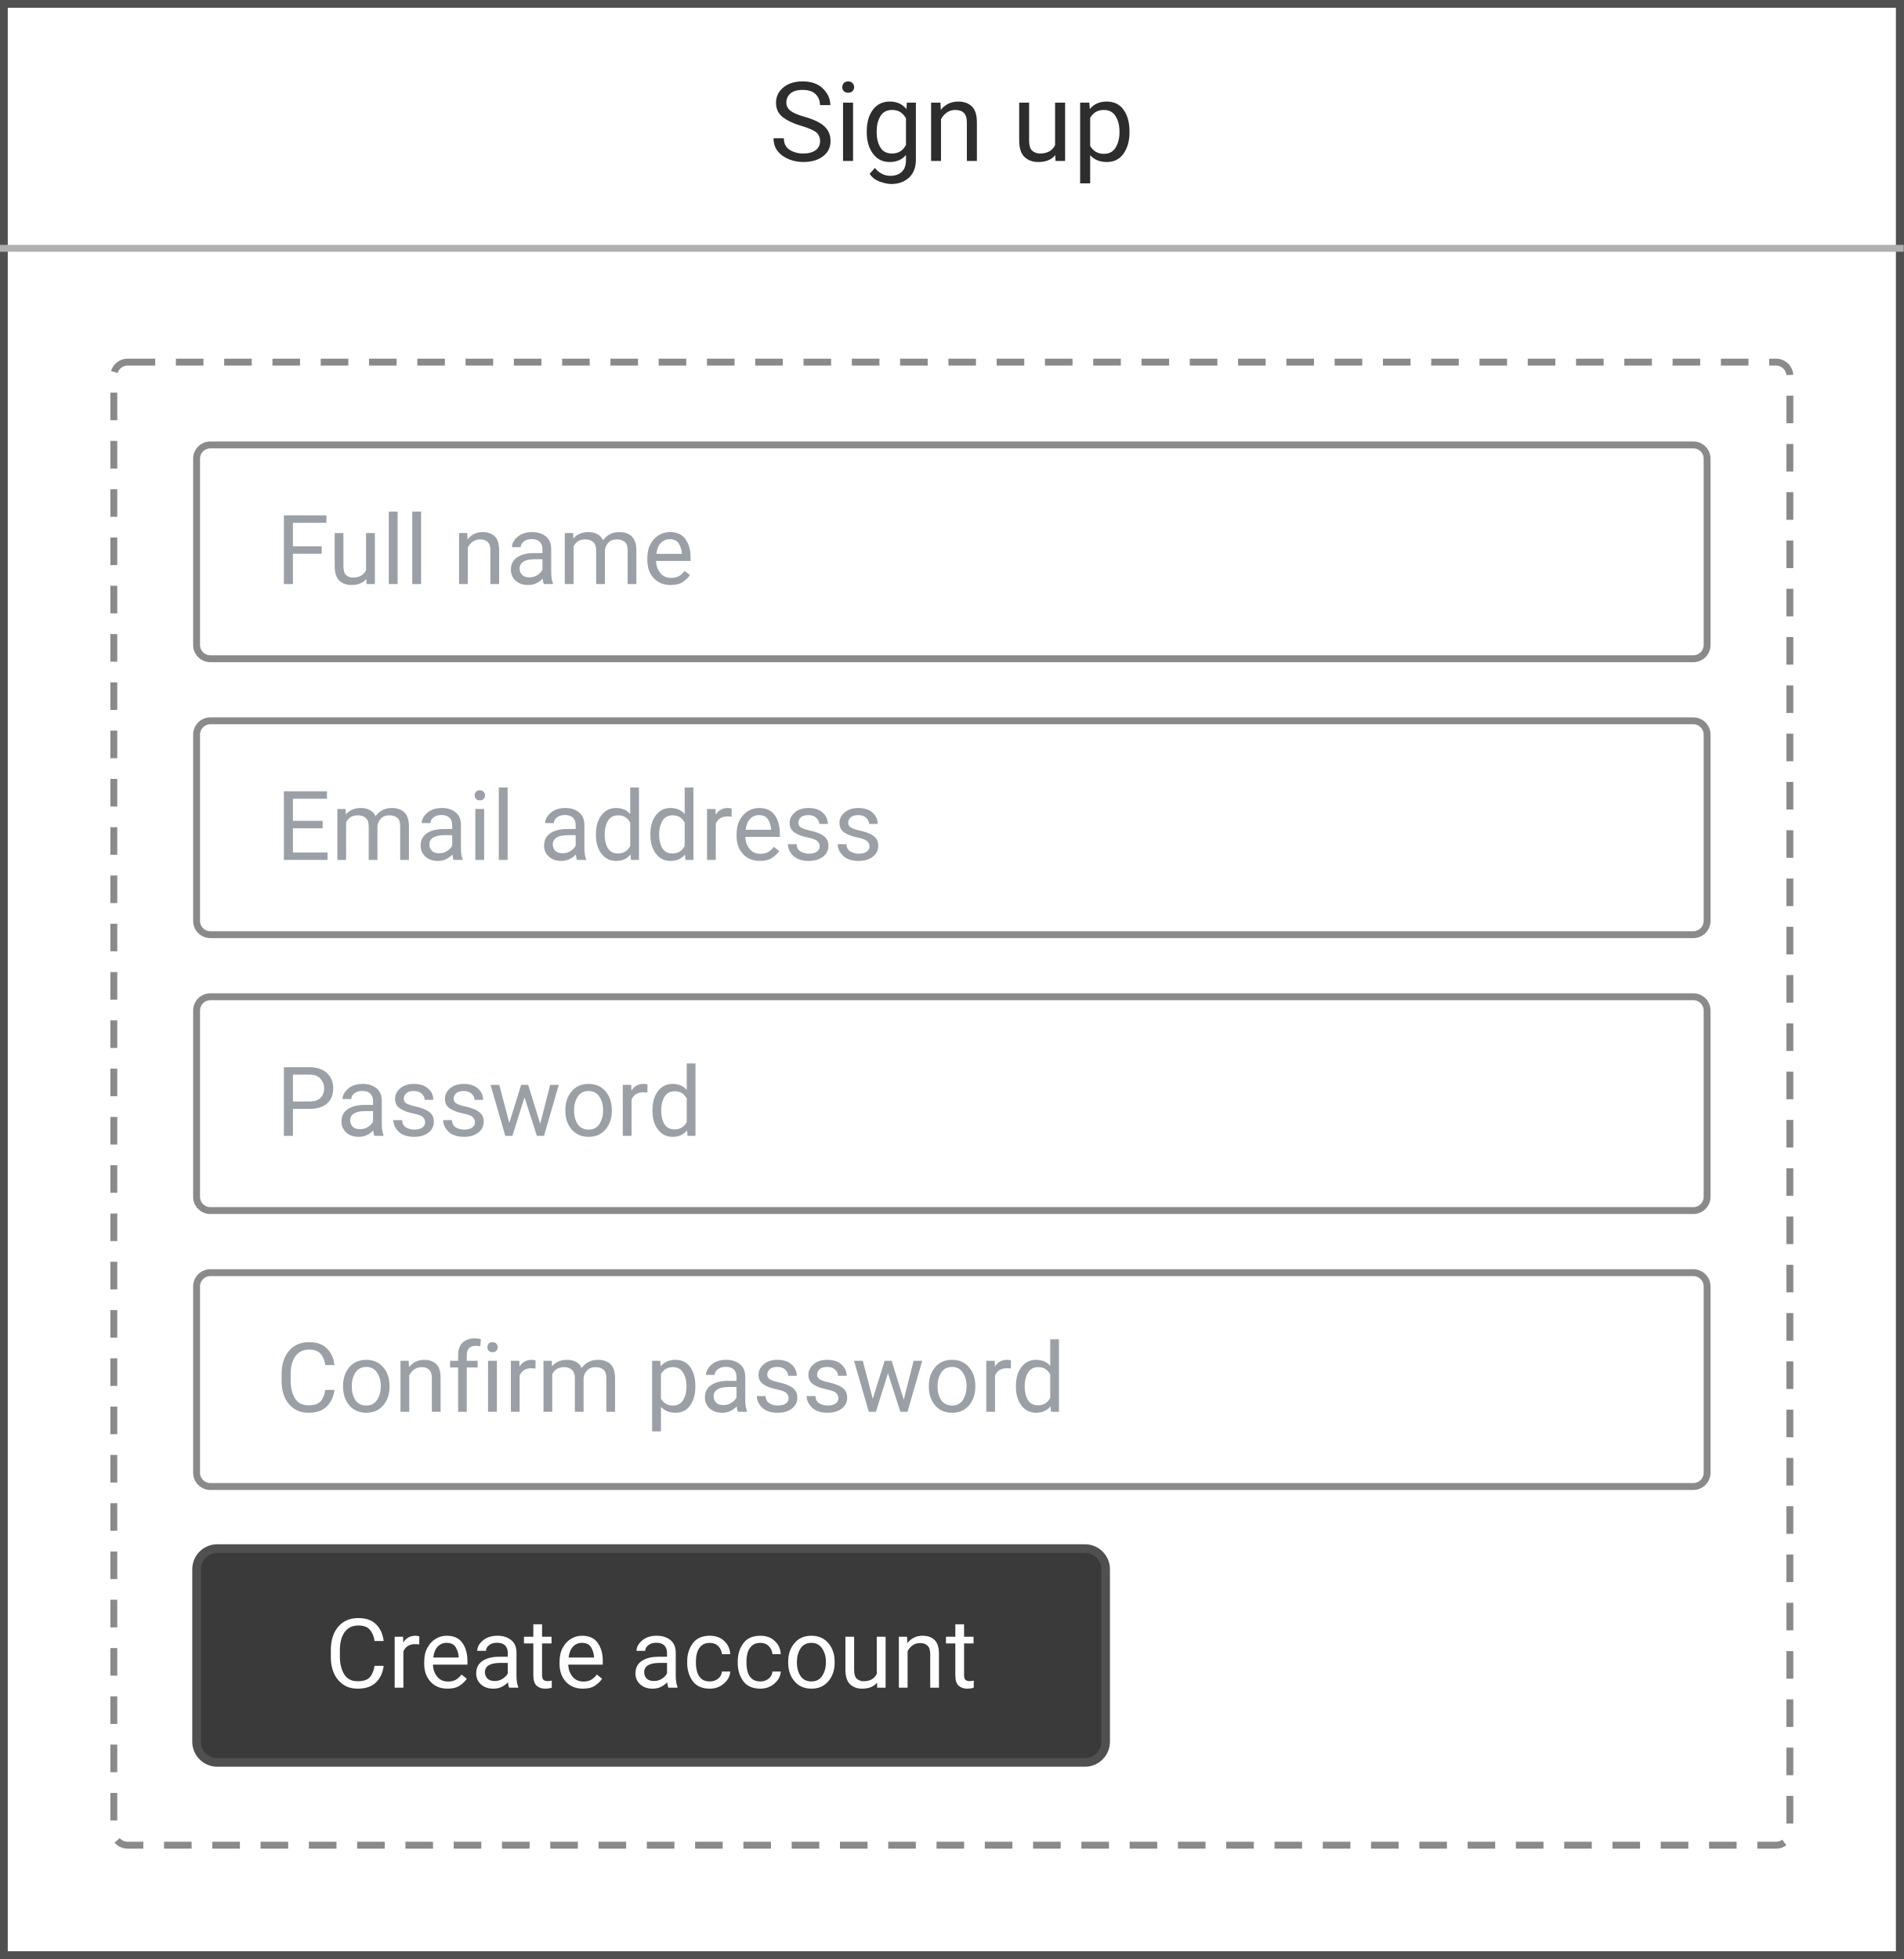
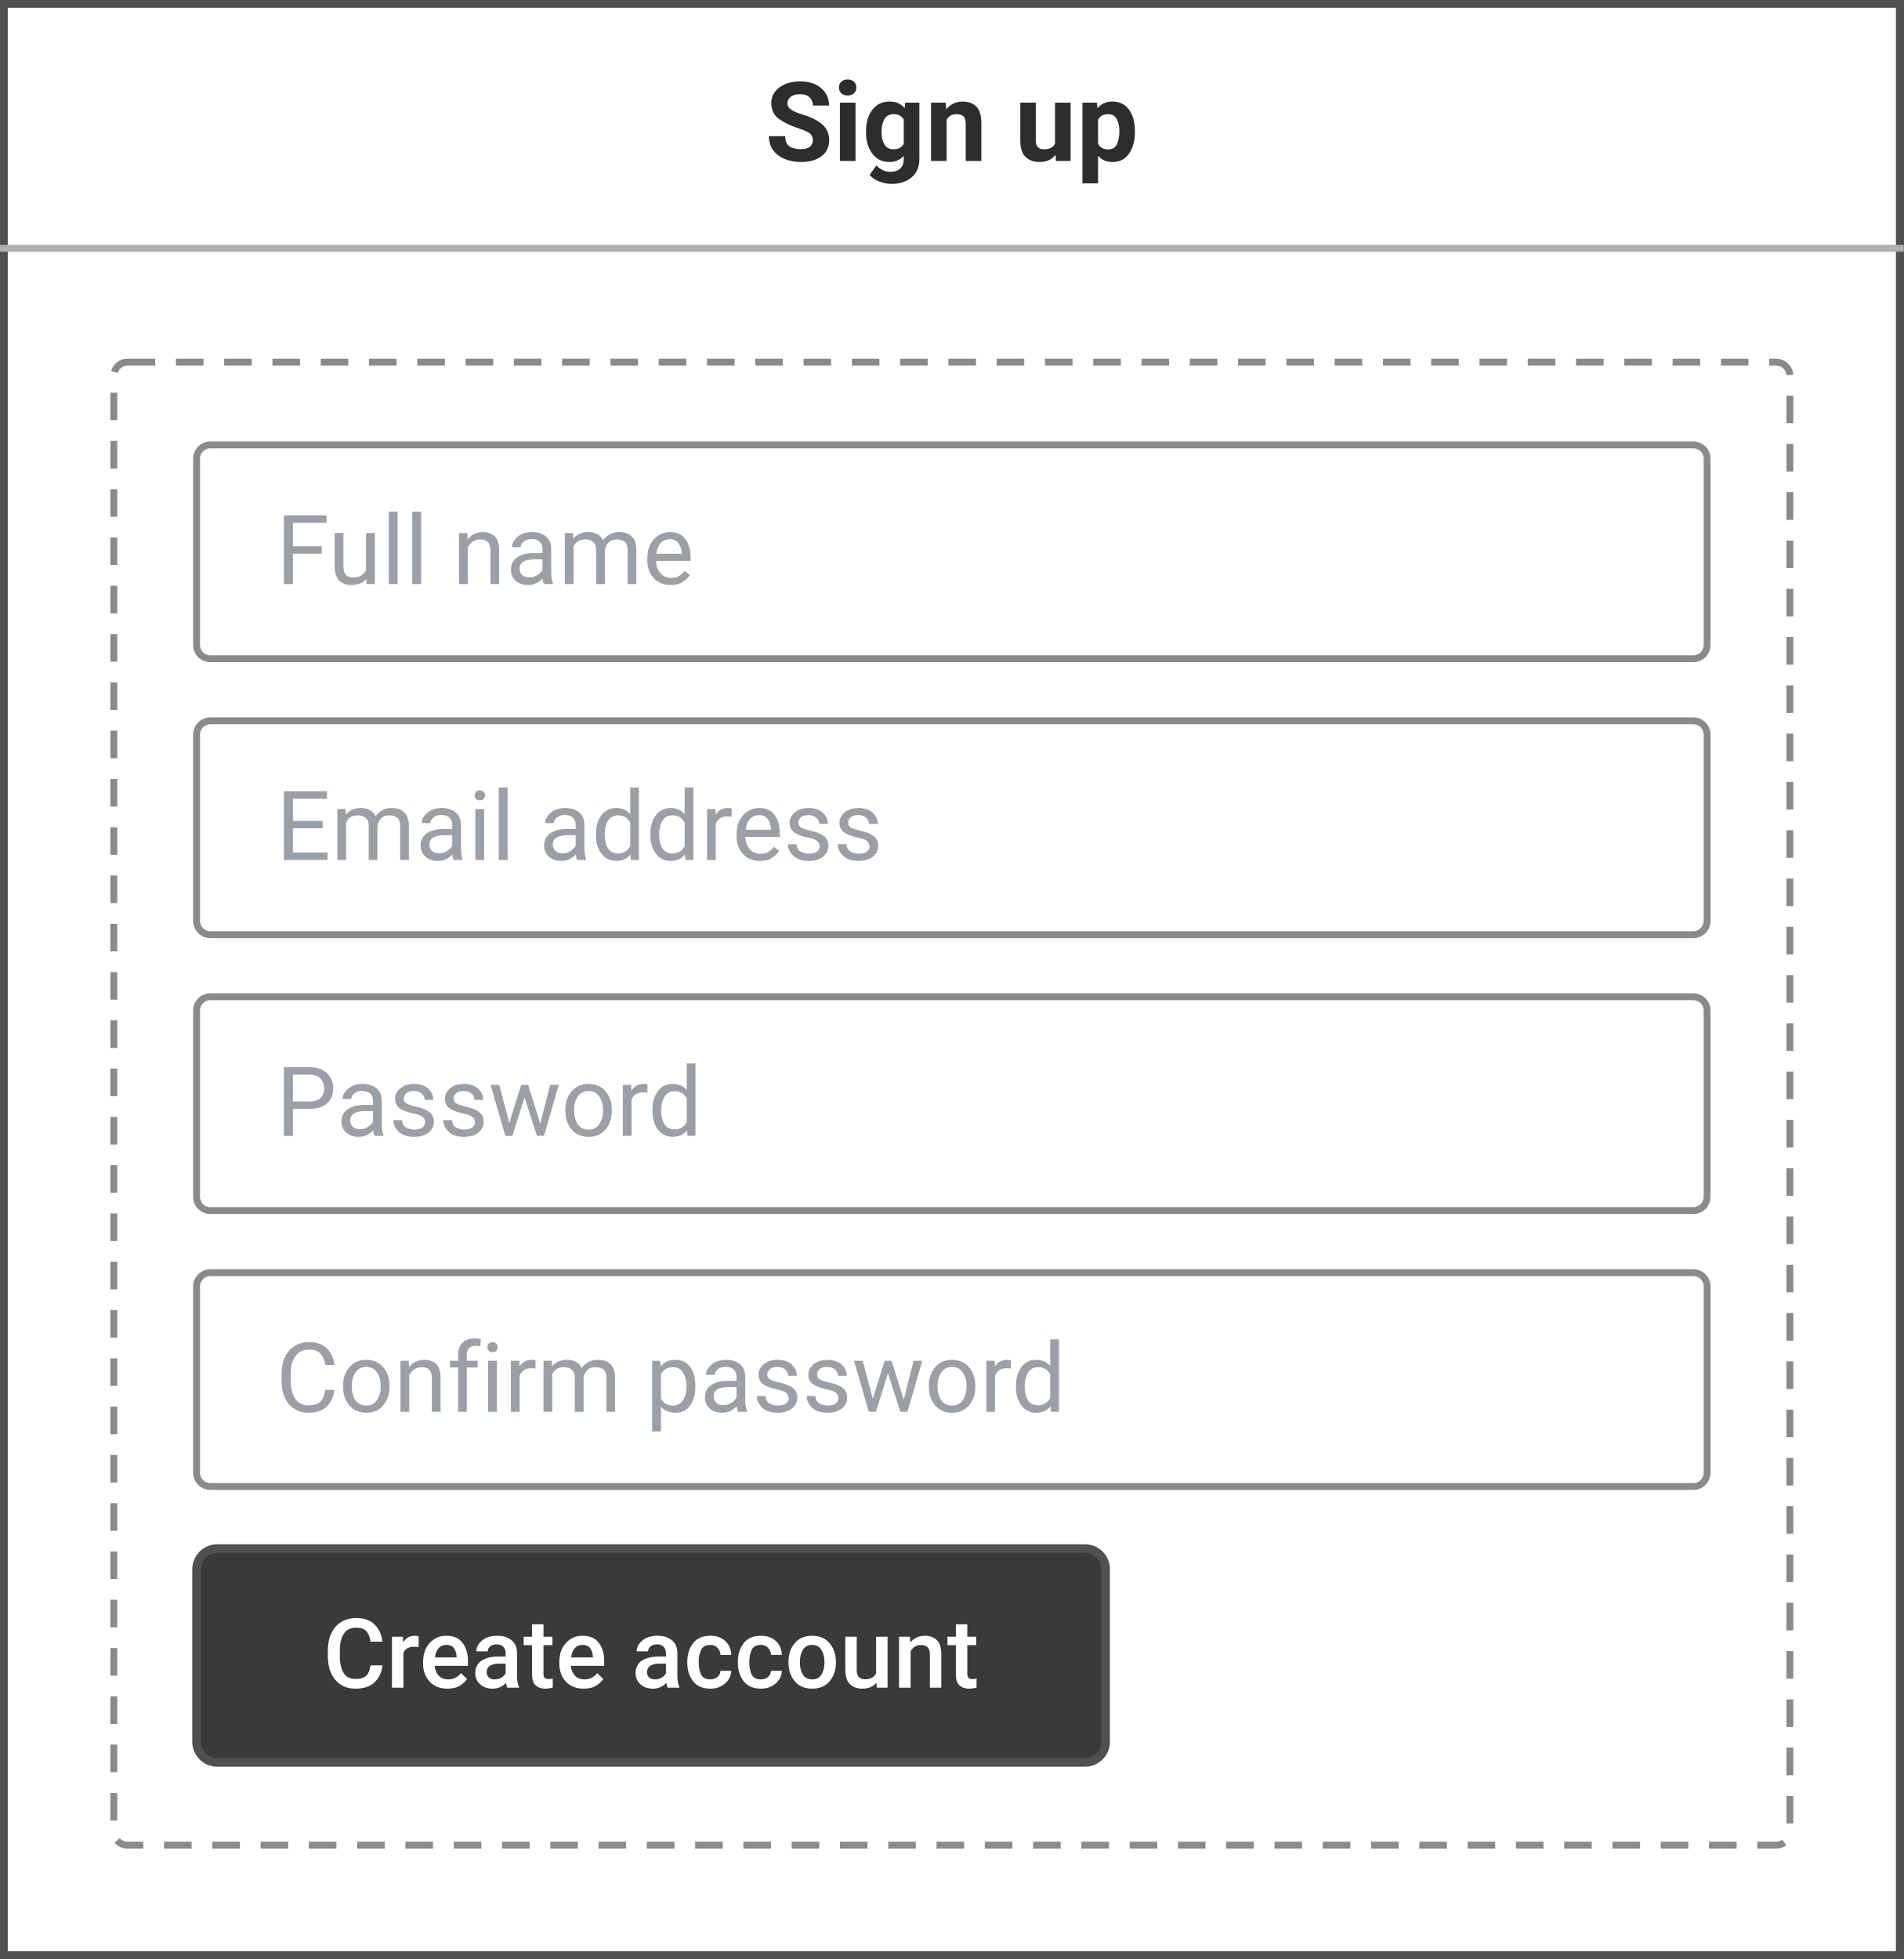
<svg xmlns="http://www.w3.org/2000/svg" width="276" height="284" viewBox="0 0 276 284" font-family="system-ui, -apple-system, &quot;Segoe UI&quot;, Roboto, sans-serif" font-size="14">
  <rect x="0" y="0" width="276" height="284" fill="#ffffff" />
  <rect x="0.5" y="0.5" width="275" height="283" fill="none" stroke="#505050" stroke-width="1.25" />
  <line x1="0" y1="36" x2="276" y2="36" stroke="#b0b0b0" stroke-width="1" />
-   <text x="138" y="23.333" text-anchor="middle" font-size="16" fill="#2d2d2d">Sign up</text>
+   <text x="138" y="23.333" text-anchor="middle" font-size="16" font-weight="600" fill="#2d2d2d">Sign up</text>
  <rect x="16.5" y="52.5" width="243" height="215" fill="none" stroke="#8a8a8a" stroke-width="1" stroke-dasharray="4 3" rx="2" />
  <g opacity="1">
    <rect x="28.5" y="64.5" width="219" height="31" fill="#ffffff" stroke="#8a8a8a" stroke-width="1" rx="2" />
    <text x="40" y="84.667" fill="#9aa0a6">Full name</text>
  </g>
  <g opacity="1">
    <rect x="28.5" y="104.5" width="219" height="31" fill="#ffffff" stroke="#8a8a8a" stroke-width="1" rx="2" />
    <text x="40" y="124.667" fill="#9aa0a6">Email address</text>
  </g>
  <g opacity="1">
    <rect x="28.5" y="144.5" width="219" height="31" fill="#ffffff" stroke="#8a8a8a" stroke-width="1" rx="2" />
    <text x="40" y="164.667" fill="#9aa0a6">Password</text>
  </g>
  <g opacity="1">
    <rect x="28.5" y="184.5" width="219" height="31" fill="#ffffff" stroke="#8a8a8a" stroke-width="1" rx="2" />
    <text x="40" y="204.667" fill="#9aa0a6">Confirm password</text>
  </g>
  <g opacity="1">
    <rect x="28.5" y="224.5" width="131.8" height="31" fill="#3a3a3a" stroke="#505050" stroke-width="1.25" rx="3" />
-     <text x="94.4" y="244.667" text-anchor="middle" fill="#ffffff">Create account</text>
+     <text x="94.4" y="244.667" text-anchor="middle" font-weight="500" fill="#ffffff">Create account</text>
  </g>
</svg>
